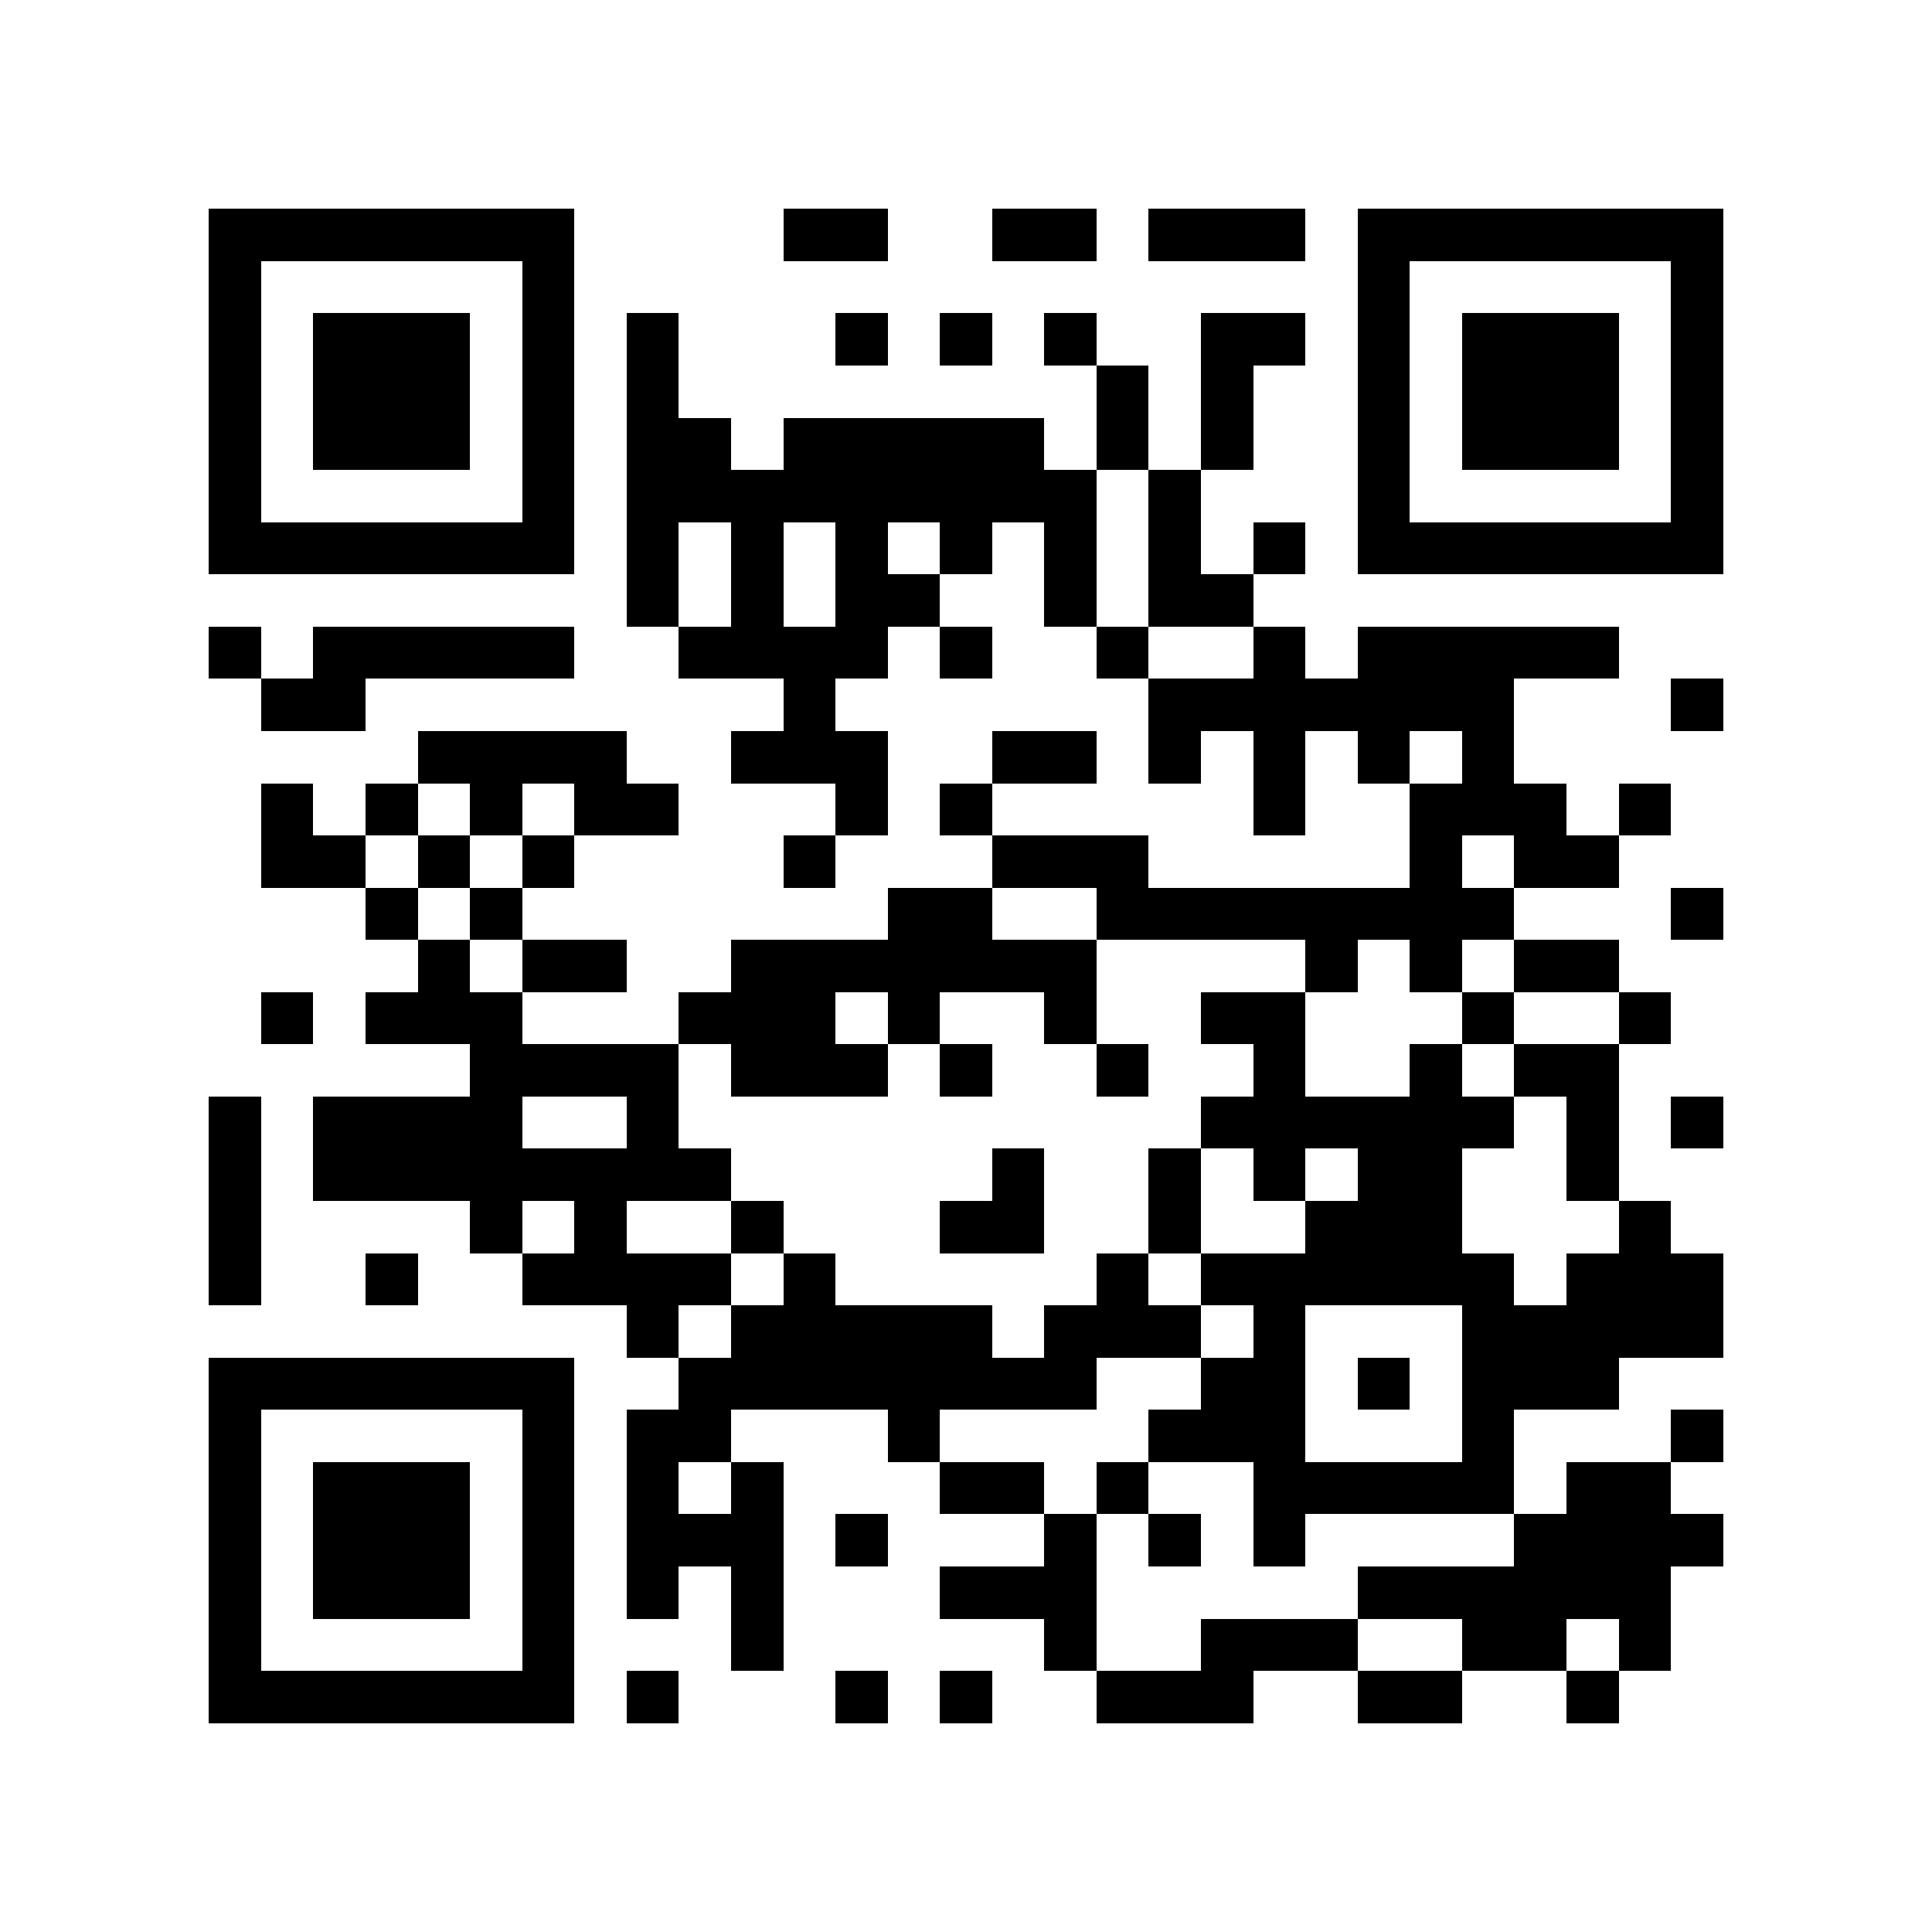
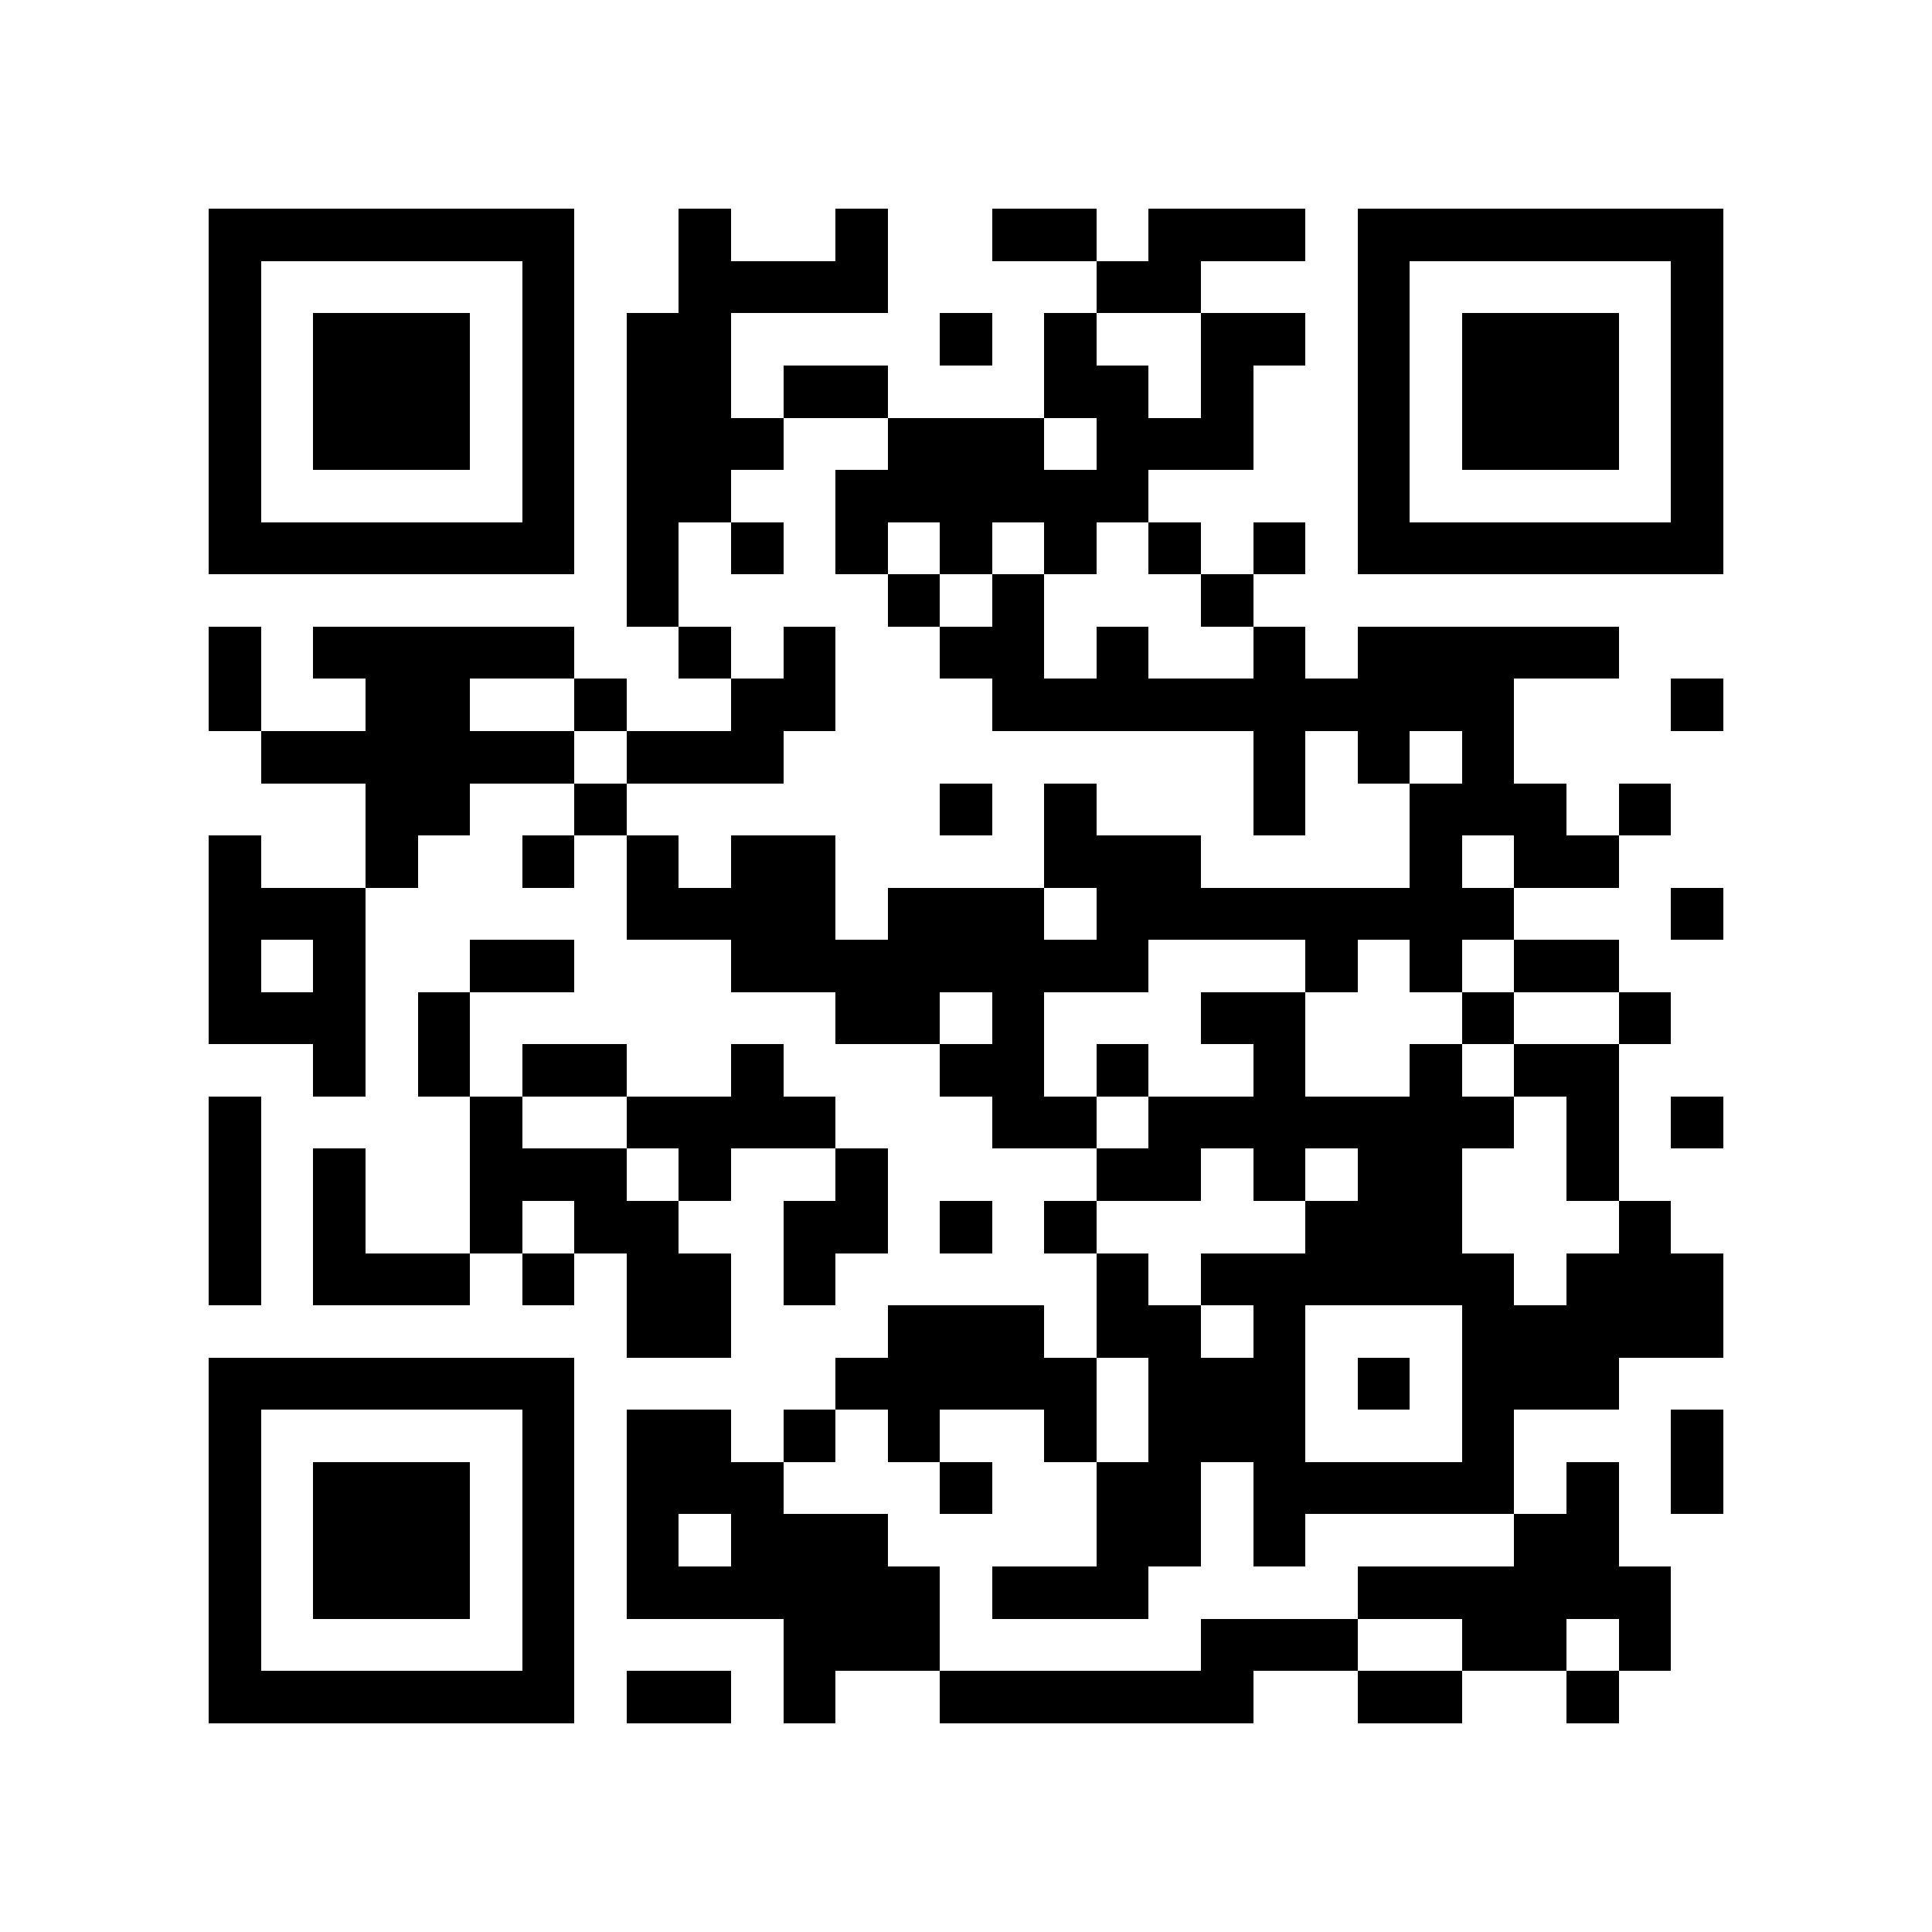
<svg xmlns="http://www.w3.org/2000/svg" viewBox="0 0 37 37" shape-rendering="crispEdges">
  <path fill="#ffffff" d="M0 0h37v37H0z" />
-   <path stroke="#000000" d="M4 4.5h7m4 0h2m2 0h2m1 0h3m1 0h7M4 5.5h1m5 0h1m15 0h1m5 0h1M4 6.5h1m1 0h3m1 0h1m1 0h1m3 0h1m1 0h1m1 0h1m2 0h2m1 0h1m1 0h3m1 0h1M4 7.5h1m1 0h3m1 0h1m1 0h1m8 0h1m1 0h1m2 0h1m1 0h3m1 0h1M4 8.5h1m1 0h3m1 0h1m1 0h2m1 0h5m1 0h1m1 0h1m2 0h1m1 0h3m1 0h1M4 9.5h1m5 0h1m1 0h9m1 0h1m3 0h1m5 0h1M4 10.5h7m1 0h1m1 0h1m1 0h1m1 0h1m1 0h1m1 0h1m1 0h1m1 0h7M12 11.5h1m1 0h1m1 0h2m2 0h1m1 0h2M4 12.5h1m1 0h5m2 0h4m1 0h1m2 0h1m2 0h1m1 0h5M5 13.5h2m8 0h1m6 0h7m3 0h1M8 14.5h4m2 0h3m2 0h2m1 0h1m1 0h1m1 0h1m1 0h1M5 15.5h1m1 0h1m1 0h1m1 0h2m3 0h1m1 0h1m5 0h1m2 0h3m1 0h1M5 16.5h2m1 0h1m1 0h1m4 0h1m3 0h3m5 0h1m1 0h2M7 17.5h1m1 0h1m7 0h2m2 0h8m3 0h1M8 18.5h1m1 0h2m2 0h7m4 0h1m1 0h1m1 0h2M5 19.5h1m1 0h3m3 0h3m1 0h1m2 0h1m2 0h2m3 0h1m2 0h1M9 20.5h4m1 0h3m1 0h1m2 0h1m2 0h1m2 0h1m1 0h2M4 21.5h1m1 0h4m2 0h1m10 0h6m1 0h1m1 0h1M4 22.5h1m1 0h8m5 0h1m2 0h1m1 0h1m1 0h2m2 0h1M4 23.5h1m4 0h1m1 0h1m2 0h1m3 0h2m2 0h1m2 0h3m3 0h1M4 24.5h1m2 0h1m2 0h4m1 0h1m5 0h1m1 0h6m1 0h3M12 25.5h1m1 0h5m1 0h3m1 0h1m3 0h5M4 26.5h7m2 0h8m2 0h2m1 0h1m1 0h3M4 27.5h1m5 0h1m1 0h2m3 0h1m4 0h3m3 0h1m3 0h1M4 28.5h1m1 0h3m1 0h1m1 0h1m1 0h1m3 0h2m1 0h1m2 0h5m1 0h2M4 29.5h1m1 0h3m1 0h1m1 0h3m1 0h1m3 0h1m1 0h1m1 0h1m4 0h4M4 30.5h1m1 0h3m1 0h1m1 0h1m1 0h1m3 0h3m5 0h6M4 31.5h1m5 0h1m3 0h1m5 0h1m2 0h3m2 0h2m1 0h1M4 32.5h7m1 0h1m3 0h1m1 0h1m2 0h3m2 0h2m2 0h1" />
+   <path stroke="#000000" d="M4 4.5h7m2 0h1m2 0h1m2 0h2m1 0h3m1 0h7M4 5.5h1m5 0h1m2 0h4m4 0h2m3 0h1m5 0h1M4 6.5h1m1 0h3m1 0h1m1 0h2m4 0h1m1 0h1m2 0h2m1 0h1m1 0h3m1 0h1M4 7.5h1m1 0h3m1 0h1m1 0h2m1 0h2m3 0h2m1 0h1m2 0h1m1 0h3m1 0h1M4 8.5h1m1 0h3m1 0h1m1 0h3m2 0h3m1 0h3m2 0h1m1 0h3m1 0h1M4 9.5h1m5 0h1m1 0h2m2 0h6m4 0h1m5 0h1M4 10.5h7m1 0h1m1 0h1m1 0h1m1 0h1m1 0h1m1 0h1m1 0h1m1 0h7M12 11.5h1m4 0h1m1 0h1m3 0h1M4 12.5h1m1 0h5m2 0h1m1 0h1m2 0h2m1 0h1m2 0h1m1 0h5M4 13.5h1m2 0h2m2 0h1m2 0h2m3 0h10m3 0h1M5 14.5h6m1 0h3m9 0h1m1 0h1m1 0h1M7 15.5h2m2 0h1m6 0h1m1 0h1m3 0h1m2 0h3m1 0h1M4 16.5h1m2 0h1m2 0h1m1 0h1m1 0h2m4 0h3m4 0h1m1 0h2M4 17.5h3m5 0h4m1 0h3m1 0h8m3 0h1M4 18.5h1m1 0h1m2 0h2m3 0h8m3 0h1m1 0h1m1 0h2M4 19.5h3m1 0h1m7 0h2m1 0h1m3 0h2m3 0h1m2 0h1M6 20.5h1m1 0h1m1 0h2m2 0h1m3 0h2m1 0h1m2 0h1m2 0h1m1 0h2M4 21.5h1m4 0h1m2 0h4m3 0h2m1 0h7m1 0h1m1 0h1M4 22.5h1m1 0h1m2 0h3m1 0h1m2 0h1m4 0h2m1 0h1m1 0h2m2 0h1M4 23.5h1m1 0h1m2 0h1m1 0h2m2 0h2m1 0h1m1 0h1m4 0h3m3 0h1M4 24.5h1m1 0h3m1 0h1m1 0h2m1 0h1m5 0h1m1 0h6m1 0h3M12 25.5h2m3 0h3m1 0h2m1 0h1m3 0h5M4 26.5h7m5 0h5m1 0h3m1 0h1m1 0h3M4 27.5h1m5 0h1m1 0h2m1 0h1m1 0h1m2 0h1m1 0h3m3 0h1m3 0h1M4 28.5h1m1 0h3m1 0h1m1 0h3m3 0h1m2 0h2m1 0h5m1 0h1m1 0h1M4 29.5h1m1 0h3m1 0h1m1 0h1m1 0h3m4 0h2m1 0h1m4 0h2M4 30.5h1m1 0h3m1 0h1m1 0h6m1 0h3m4 0h6M4 31.5h1m5 0h1m4 0h3m5 0h3m2 0h2m1 0h1M4 32.5h7m1 0h2m1 0h1m2 0h6m2 0h2m2 0h1" />
</svg>
